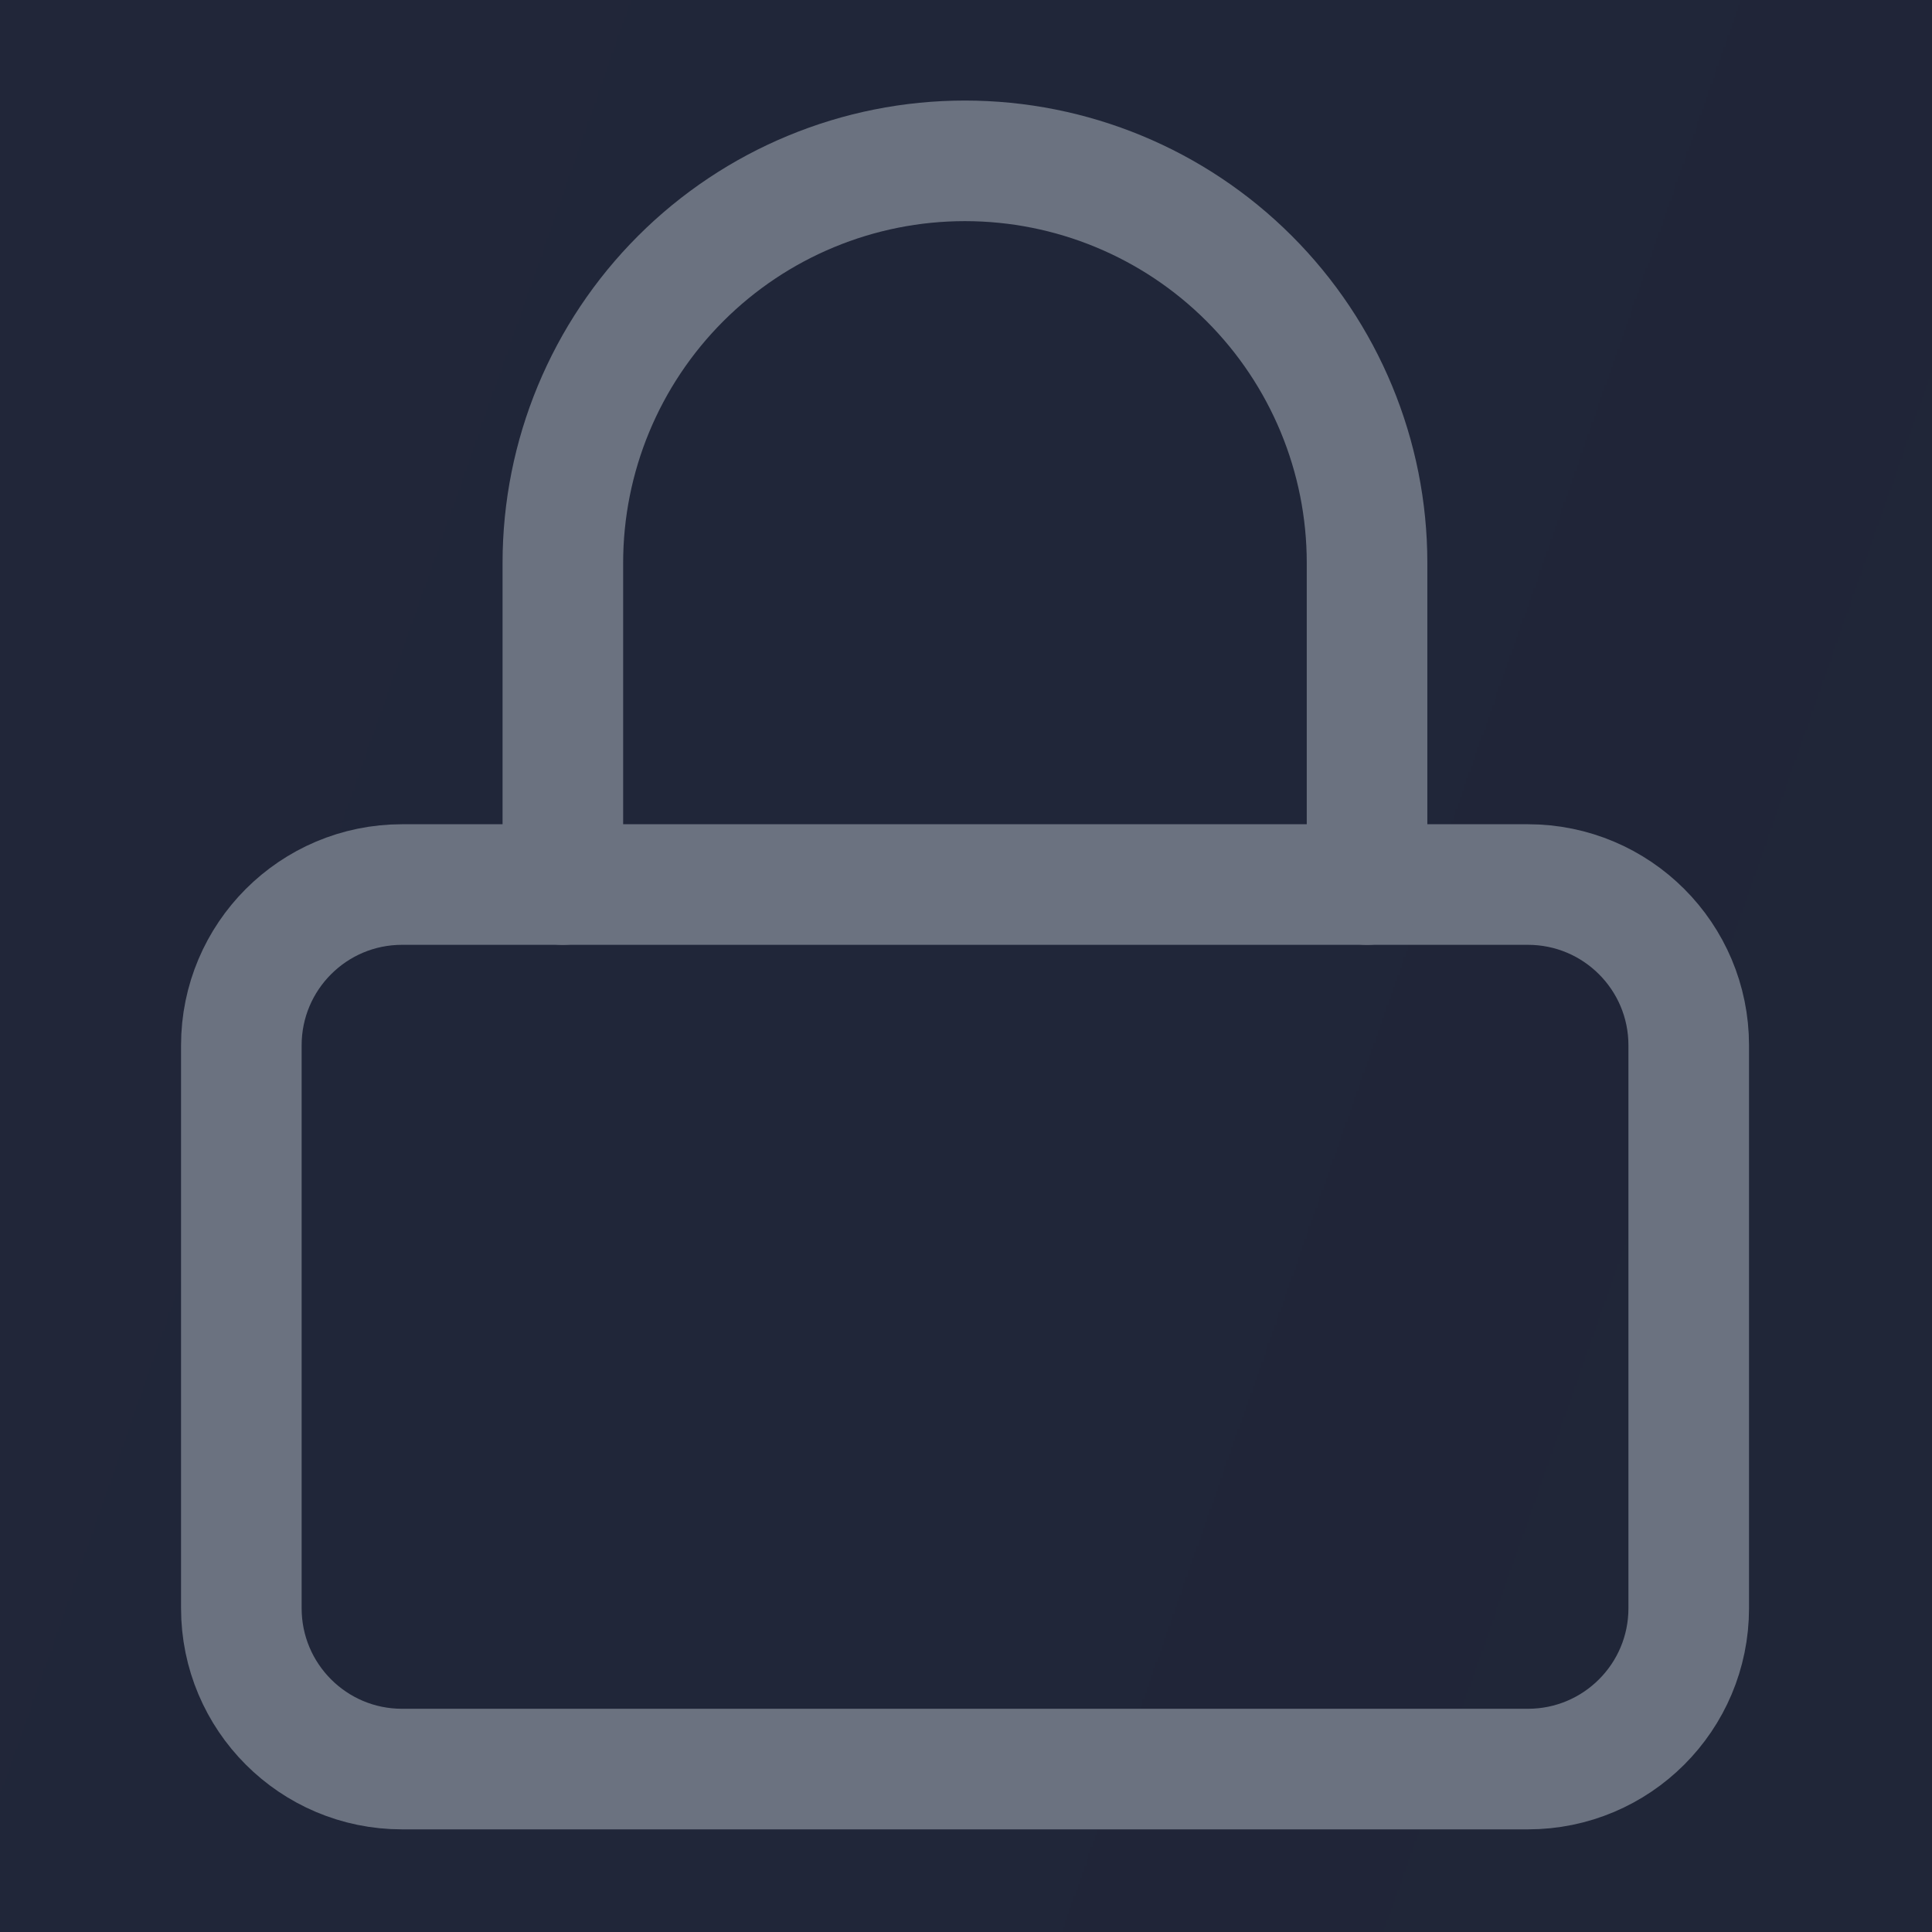
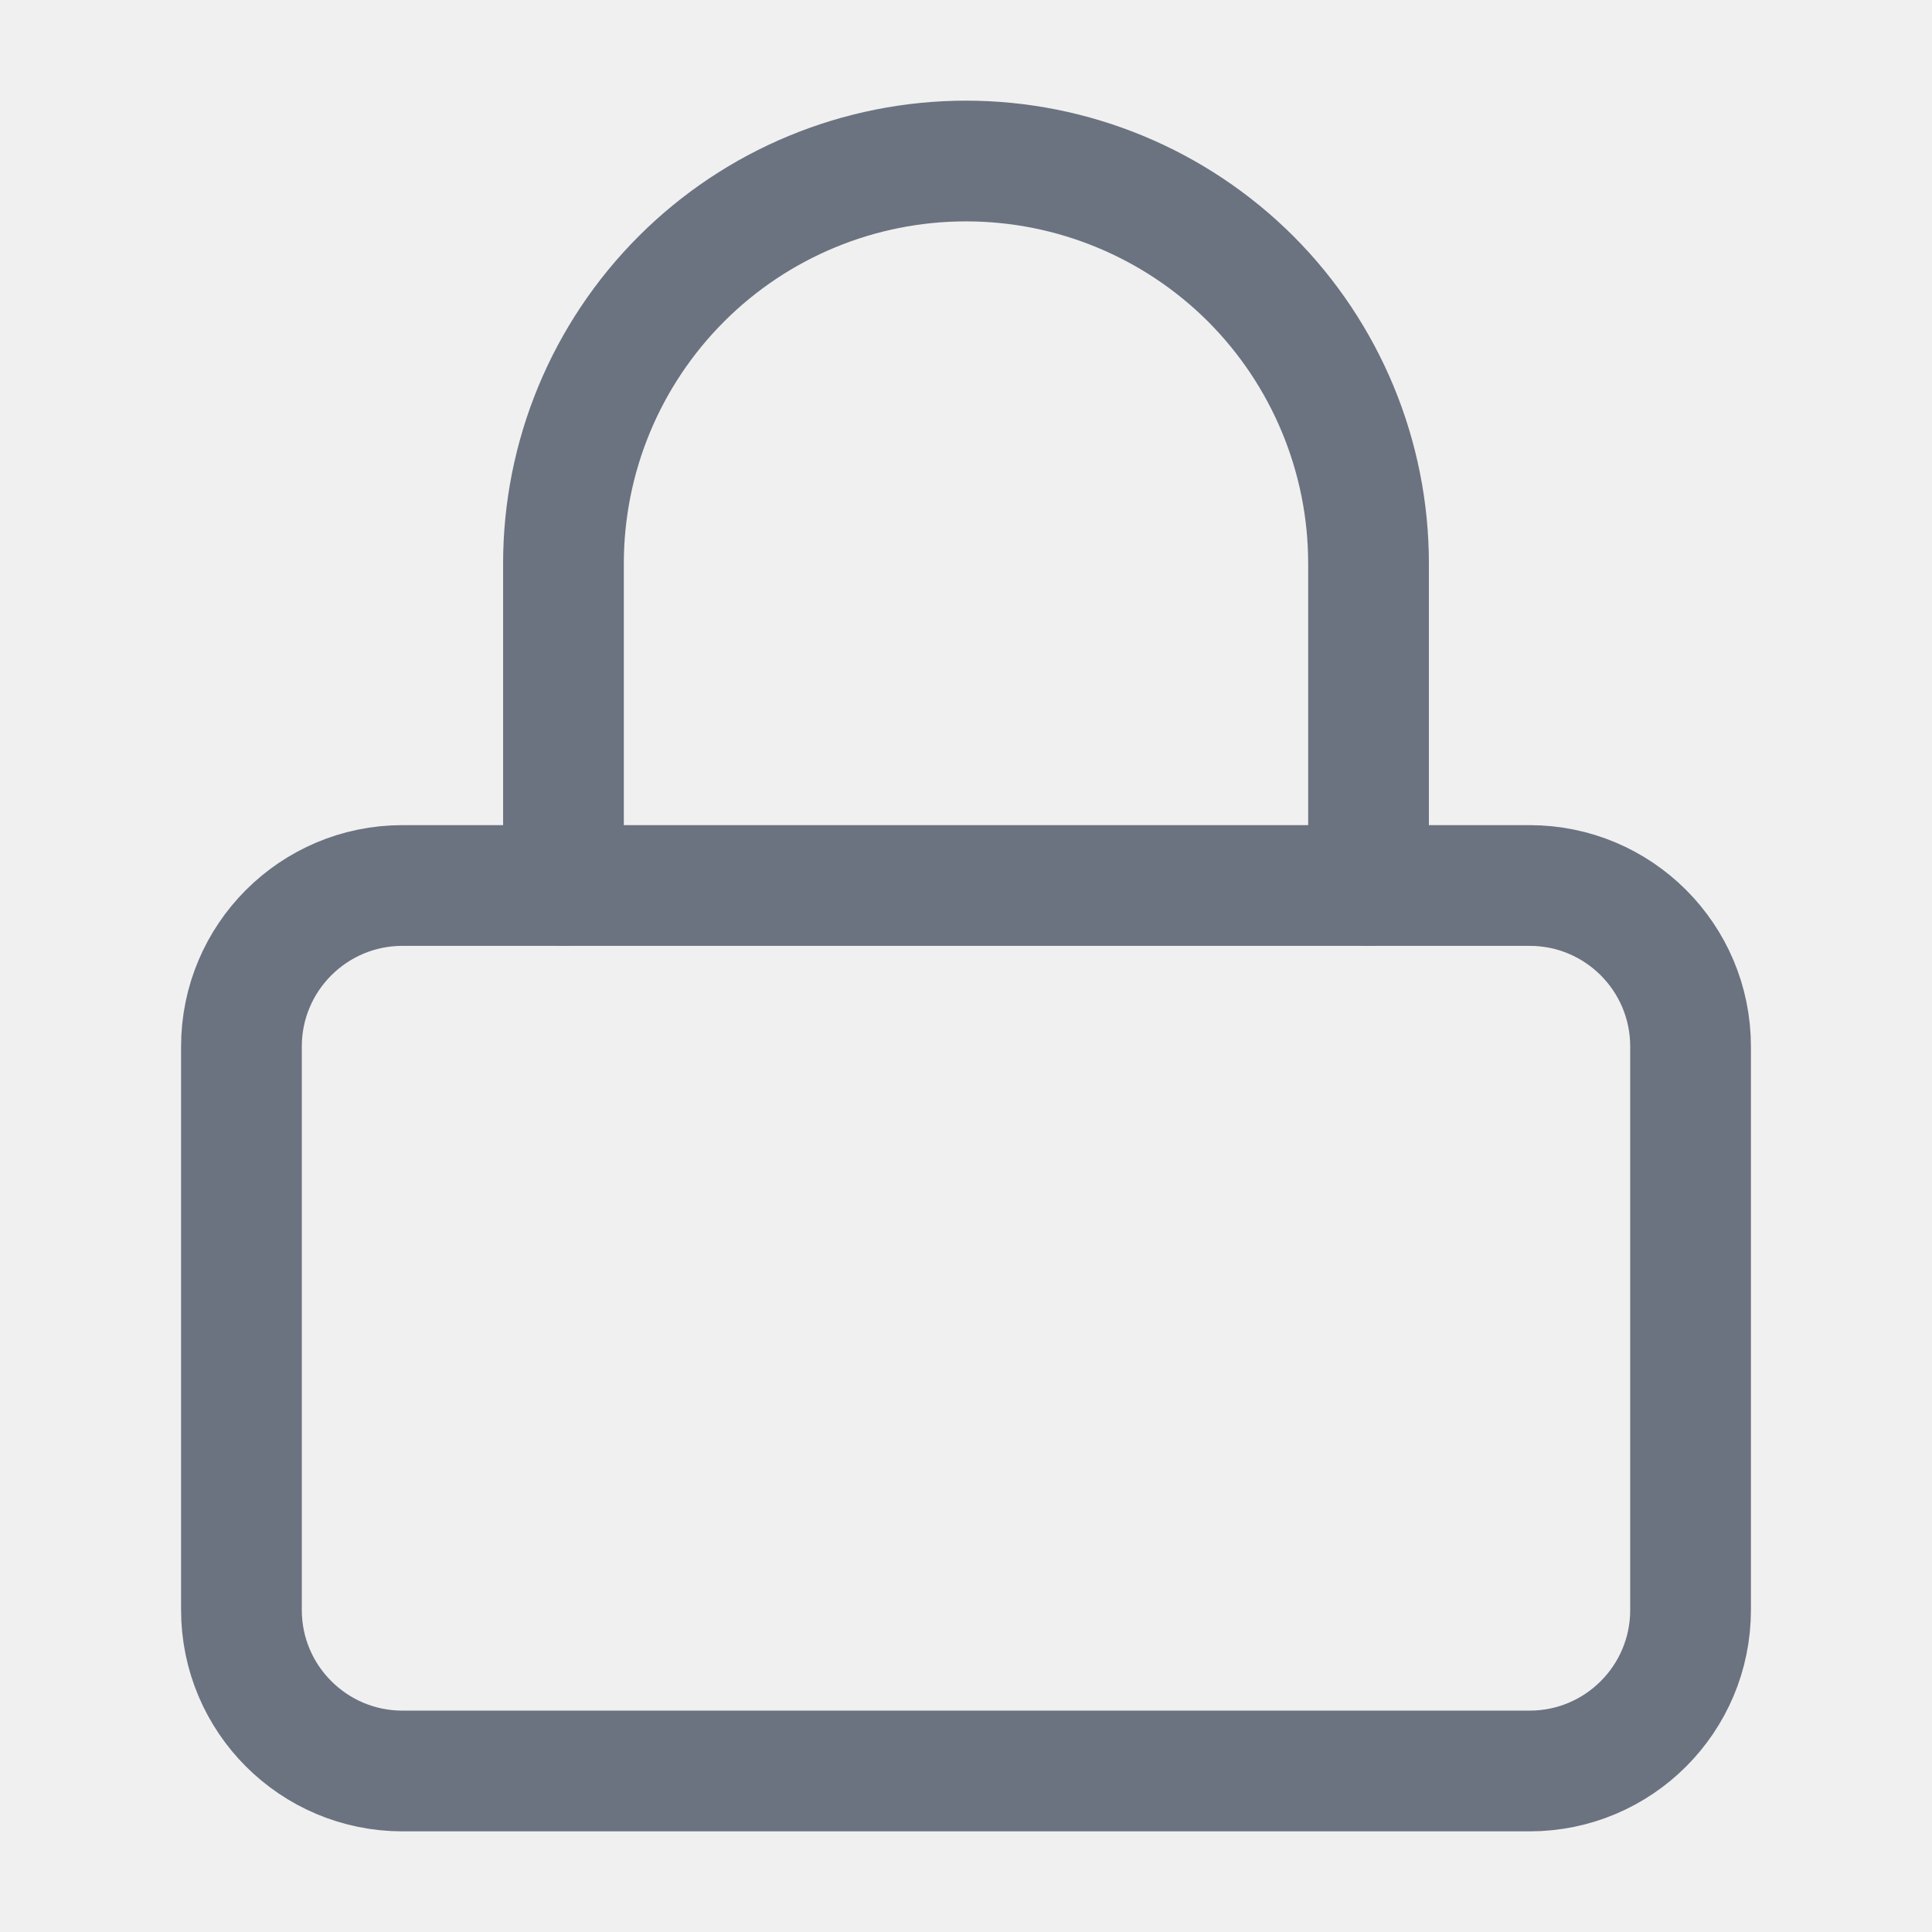
- <svg xmlns="http://www.w3.org/2000/svg" width="12" height="12" viewBox="0 0 12 12" fill="none">
-   <rect width="12" height="12" fill="#BFBFBF" />
-   <g id="Joshua R Hughes_Tracked">
-     <path d="M-6165.21 -621.085C-6165.21 -676.313 -6120.43 -721.085 -6065.21 -721.085H2448.79C2504.02 -721.085 2548.79 -676.313 2548.79 -621.085V616.915C2548.79 672.144 2504.02 716.915 2448.79 716.915H-6065.2C-6120.43 716.915 -6165.21 672.144 -6165.21 616.915V-621.085Z" fill="#5D5D5D" />
-     <g id="Log Details">
-       <g clip-path="url(#clip0_0_1)">
-         <rect x="-58.205" y="-535.085" width="440" height="1251.67" rx="40" fill="#2B2F3F" />
-         <rect x="-58.205" y="-535.085" width="440" height="1251.67" rx="40" fill="url(#paint0_linear_0_1)" />
-         <g id="Frame 2">
-           <g id="Container">
-             <mask id="path-3-inside-1_0_1" fill="white">
-               <path d="M-34.205 -107.099C-34.205 -115.935 -27.042 -123.099 -18.205 -123.099H341.795C350.632 -123.099 357.795 -115.935 357.795 -107.099V19.079C357.795 27.915 350.631 35.079 341.795 35.079H-18.205C-27.042 35.079 -34.205 27.915 -34.205 19.079V-107.099Z" />
-             </mask>
-             <path d="M-34.205 -107.099C-34.205 -115.935 -27.042 -123.099 -18.205 -123.099H341.795C350.632 -123.099 357.795 -115.935 357.795 -107.099V19.079C357.795 27.915 350.631 35.079 341.795 35.079H-18.205C-27.042 35.079 -34.205 27.915 -34.205 19.079V-107.099Z" fill="white" fill-opacity="0.05" />
-             <path d="M-18.205 -123.099V-122.013H341.795V-123.099V-124.184H-18.205V-123.099ZM357.795 -107.099H356.71V19.079H357.795H358.88V-107.099H357.795ZM341.795 35.079V33.994H-18.205V35.079V36.164H341.795V35.079ZM-34.205 19.079H-33.12V-107.099H-34.205H-35.29V19.079H-34.205ZM-18.205 35.079V33.994C-26.442 33.994 -33.12 27.316 -33.12 19.079H-34.205H-35.29C-35.29 28.515 -27.641 36.164 -18.205 36.164V35.079ZM357.795 19.079H356.71C356.71 27.316 350.032 33.994 341.795 33.994V35.079V36.164C351.231 36.164 358.88 28.515 358.88 19.079H357.795ZM341.795 -123.099V-122.013C350.032 -122.013 356.71 -115.336 356.71 -107.099H357.795H358.88C358.88 -116.534 351.231 -124.184 341.795 -124.184V-123.099ZM-18.205 -123.099V-124.184C-27.641 -124.184 -35.29 -116.534 -35.29 -107.099H-34.205H-33.12C-33.12 -115.336 -26.442 -122.013 -18.205 -122.013V-123.099Z" fill="white" fill-opacity="0.1" mask="url(#path-3-inside-1_0_1)" />
-             <g id="Paragraph (margin)">
-               <g id="Paragraph">
-                 <g id="Icon" clip-path="url(#clip1_0_1)">
-                   <path id="Vector" d="M9.49 5.494H2.497C1.946 5.494 1.499 5.941 1.499 6.493V9.989C1.499 10.541 1.946 10.988 2.497 10.988H9.49C10.042 10.988 10.489 10.541 10.489 9.989V6.493C10.489 5.941 10.042 5.494 9.49 5.494Z" stroke="#6B7280" stroke-width="0.749" stroke-linecap="round" stroke-linejoin="round" />
-                   <path id="Vector_2" d="M3.496 5.494V3.496C3.496 2.834 3.759 2.199 4.228 1.73C4.696 1.262 5.331 0.999 5.993 0.999C6.656 0.999 7.291 1.262 7.759 1.73C8.228 2.199 8.491 2.834 8.491 3.496V5.494" stroke="#6B7280" stroke-width="0.749" stroke-linecap="round" stroke-linejoin="round" />
-                 </g>
-               </g>
-             </g>
-           </g>
-         </g>
-       </g>
-     </g>
+ <svg xmlns="http://www.w3.org/2000/svg" preserveAspectRatio="none" width="100%" height="100%" overflow="visible" style="display: block;" viewBox="0 0 11.987 11.987" fill="none">
+   <g id="Icon" clip-path="url(#clip0_0_25)">
+     <path id="Vector" d="M9.49 5.494H2.497C1.946 5.494 1.498 5.941 1.498 6.493V9.989C1.498 10.541 1.946 10.988 2.497 10.988H9.49C10.042 10.988 10.489 10.541 10.489 9.989V6.493C10.489 5.941 10.042 5.494 9.49 5.494Z" stroke="#6B7280" stroke-width="0.749" stroke-linecap="round" stroke-linejoin="round" />
+     <path id="Vector_2" d="M3.496 5.494V3.496C3.496 2.834 3.759 2.199 4.228 1.73C4.696 1.262 5.331 0.999 5.994 0.999C6.656 0.999 7.291 1.262 7.76 1.73C8.228 2.199 8.491 2.834 8.491 3.496V5.494" stroke="#6B7280" stroke-width="0.749" stroke-linecap="round" stroke-linejoin="round" />
  </g>
  <defs>
-     <linearGradient id="paint0_linear_0_1" x1="-58.205" y1="-535.085" x2="725.01" y2="-259.761" gradientUnits="userSpaceOnUse">
-       <stop stop-color="#0C1227" stop-opacity="0.4" />
-       <stop offset="0.5" stop-color="#0C1227" stop-opacity="0.9" />
-       <stop offset="1" stop-color="#0C1227" stop-opacity="0.4" />
-     </linearGradient>
-     <clipPath id="clip0_0_1">
-       <rect x="-58.205" y="-535.085" width="440" height="1251.67" rx="40" fill="white" />
-     </clipPath>
-     <clipPath id="clip1_0_1">
+     <clipPath id="clip0_0_25">
      <rect width="11.987" height="11.987" fill="white" />
    </clipPath>
  </defs>
</svg>
